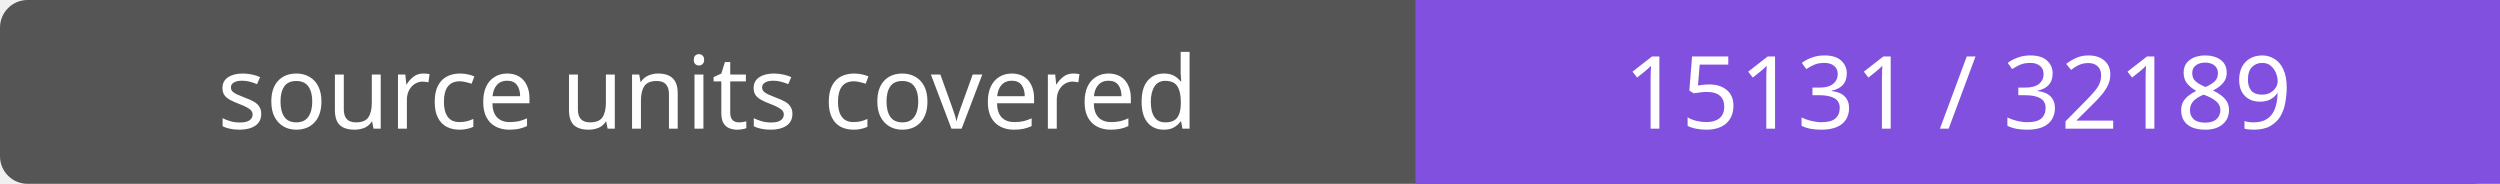
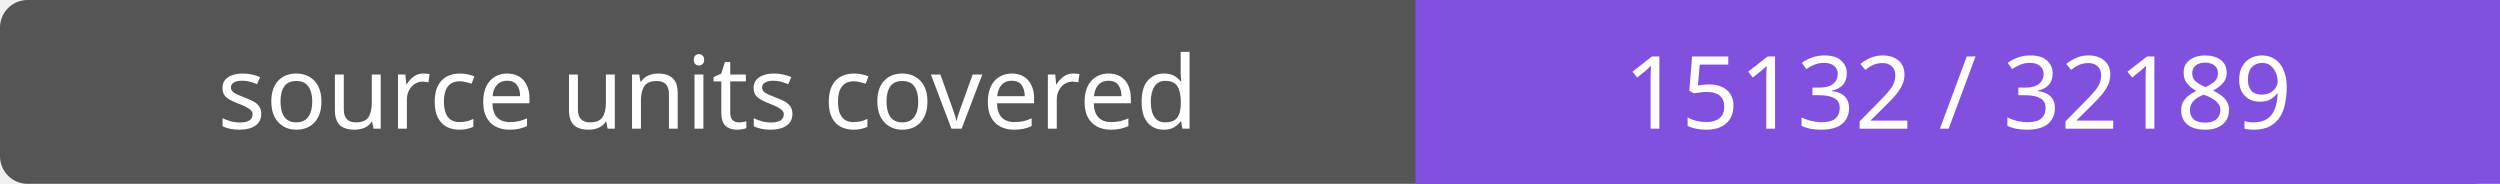
- <svg xmlns="http://www.w3.org/2000/svg" width="272" height="20" role="img" aria-label="source units covered: 15131 / 32189">
+ <svg xmlns="http://www.w3.org/2000/svg" width="272" height="20" role="img" aria-label="source units covered: 15132 / 32189">
  <rect width="272" height="20" rx="3" fill="#555" />
  <path fill="#8250df" d="M154 0h118v20H154z" />
  <g fill="#fff" text-anchor="middle" font-family="Verdana,sans-serif" font-size="11">
    <text x="77.0" y="14">source units covered</text>
-     <text x="213.0" y="14">15131 / 32189</text>
+     <text x="213.0" y="14">15132 / 32189</text>
  </g>
</svg>
